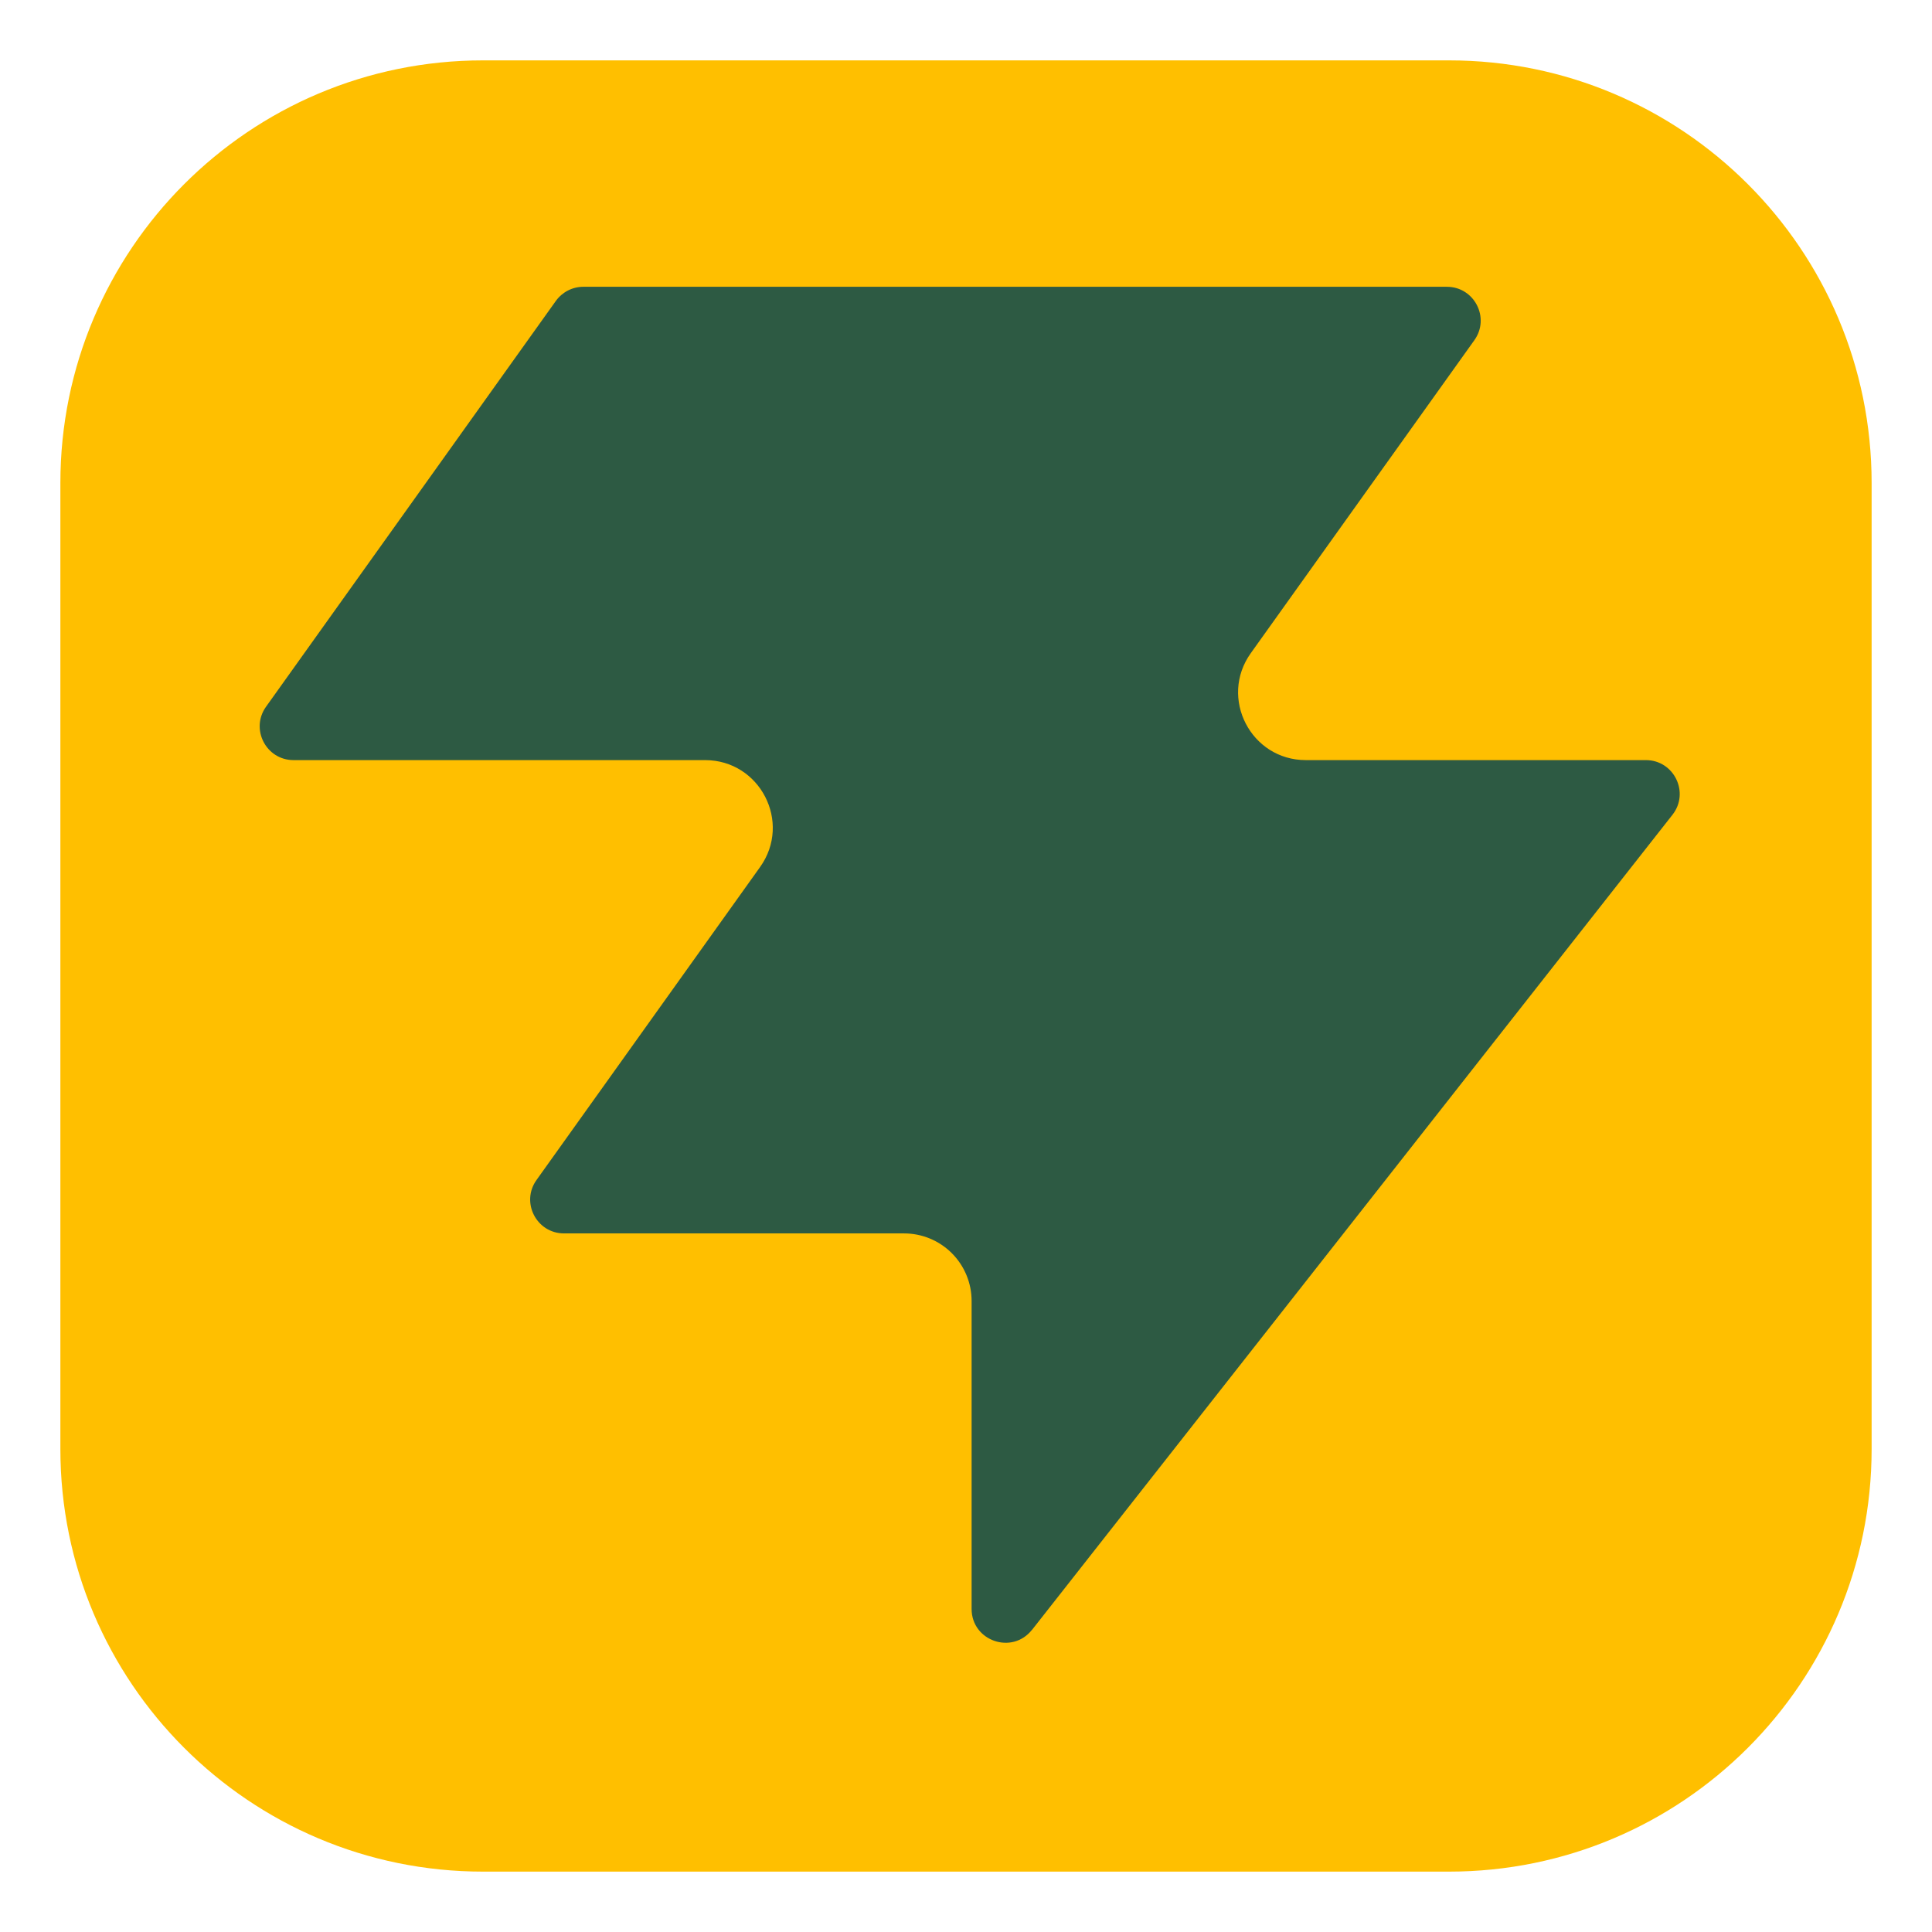
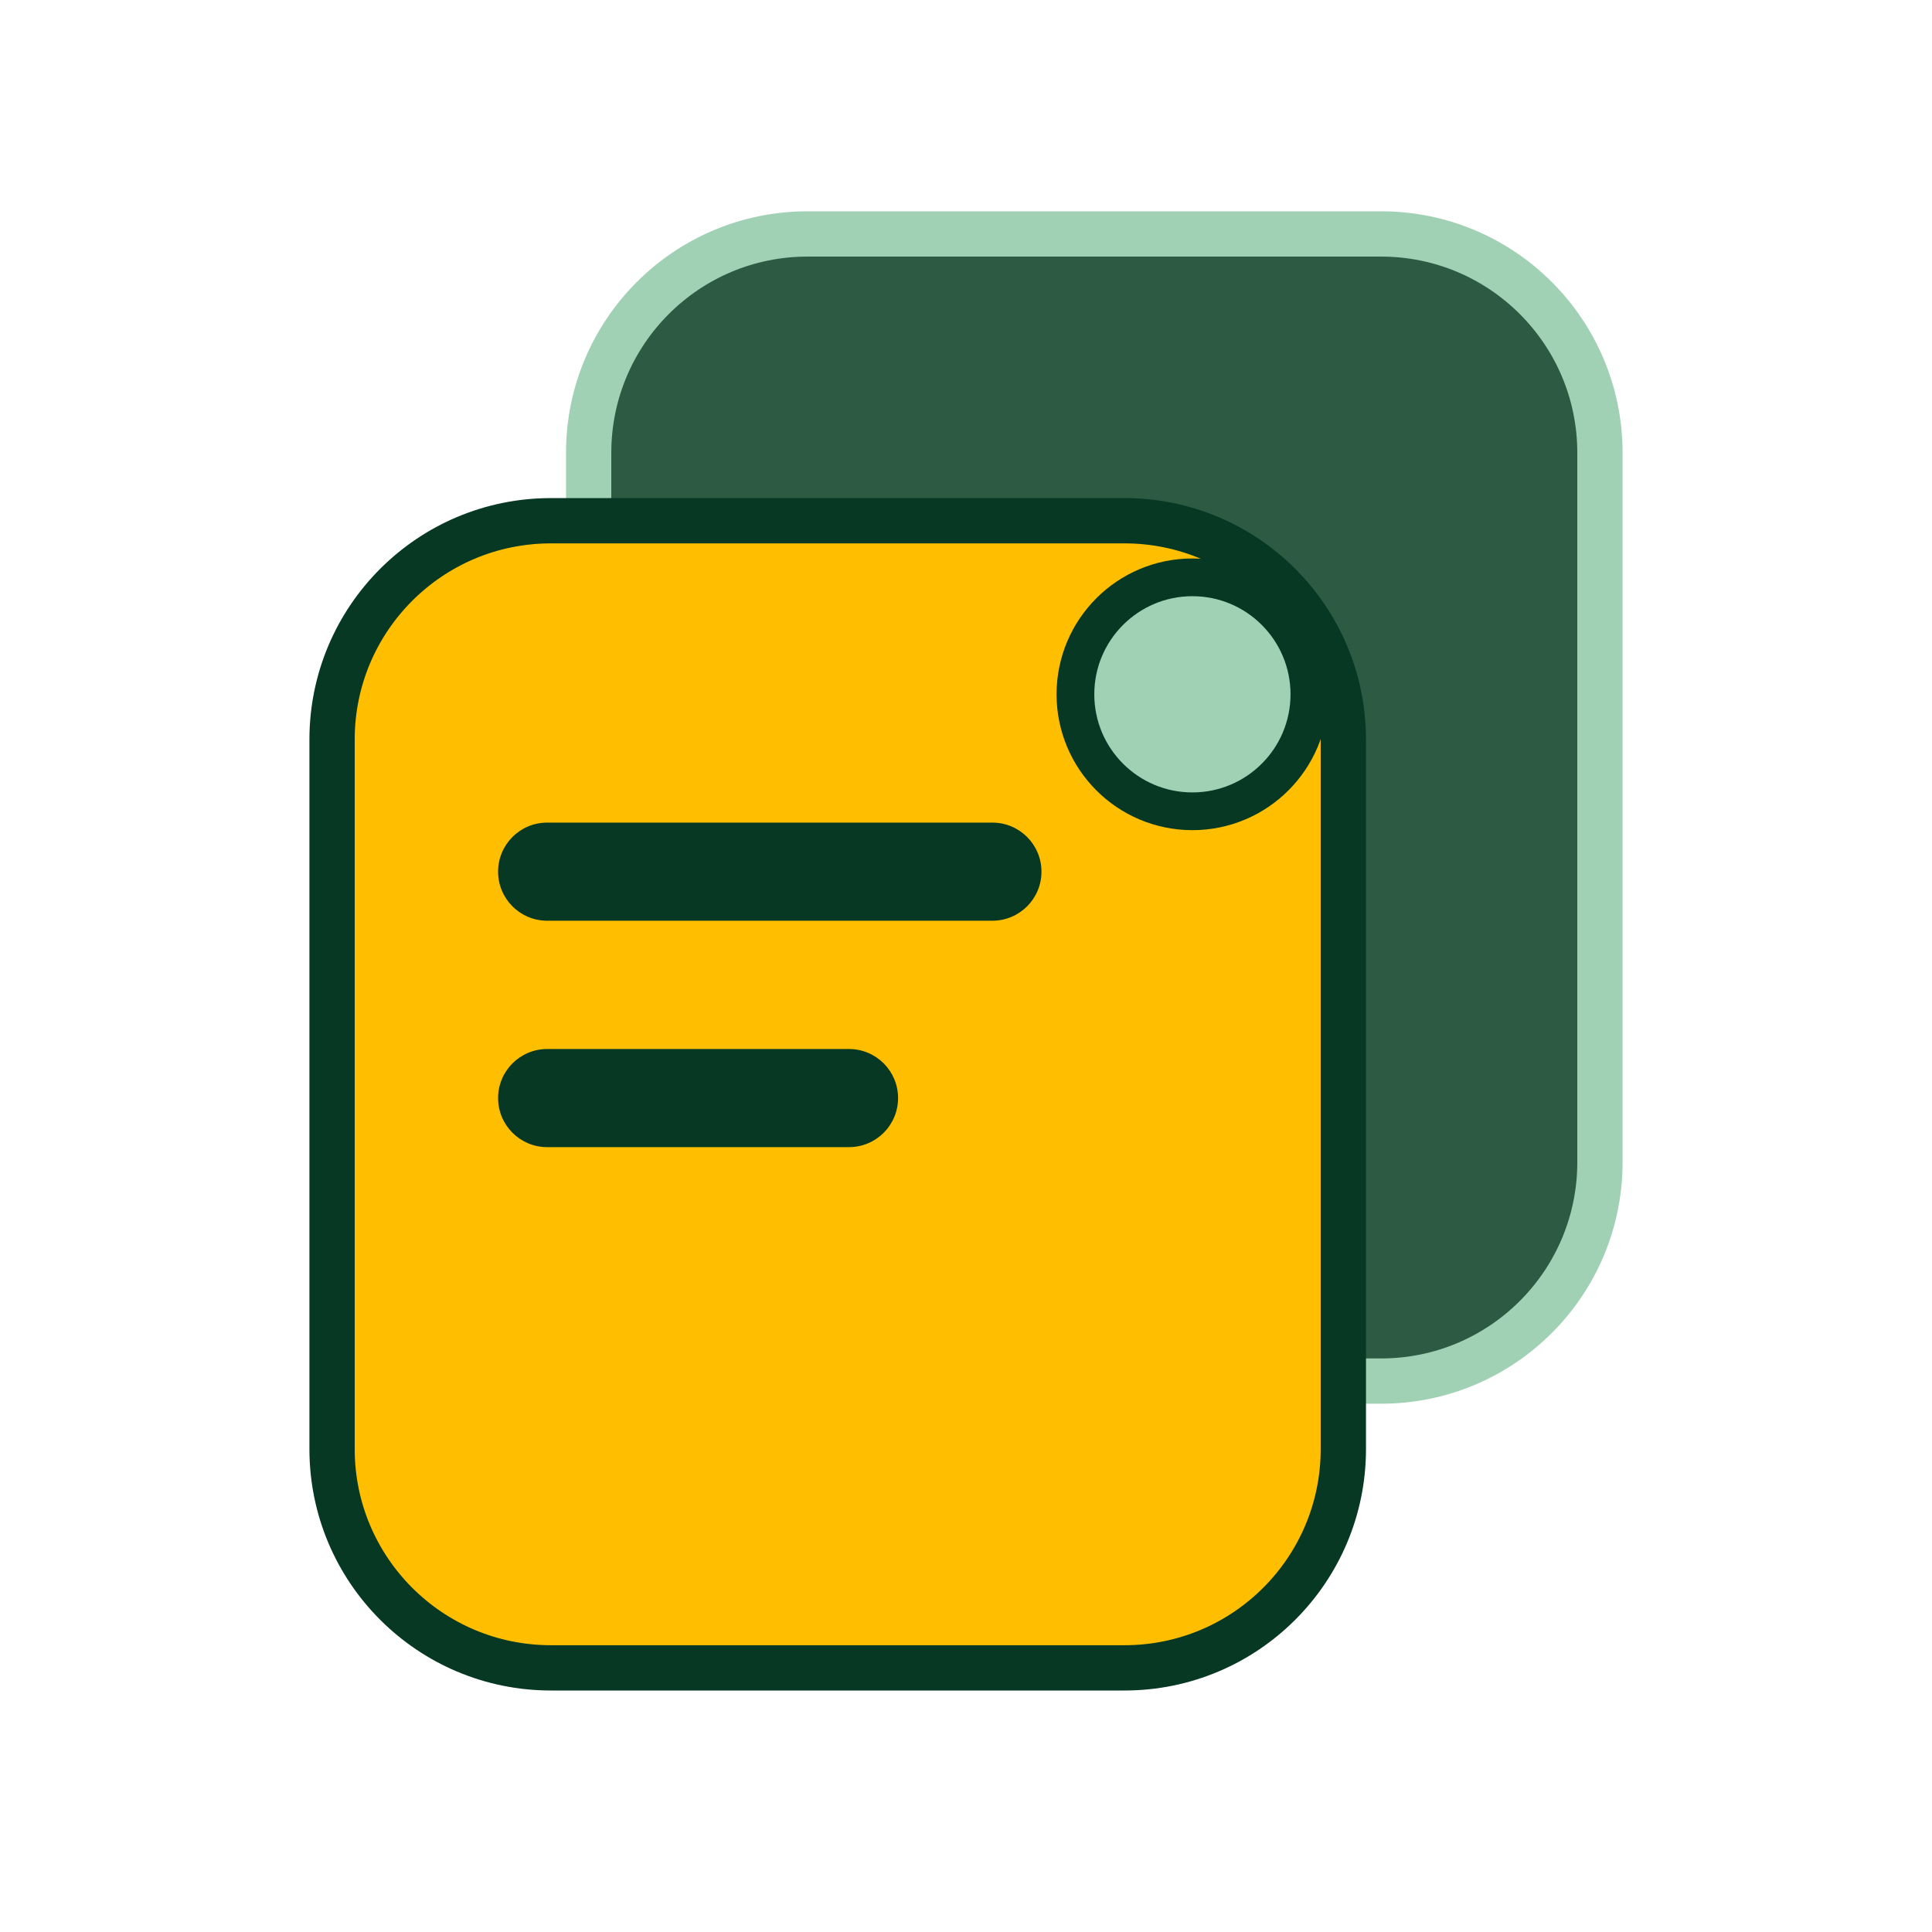
- <svg xmlns="http://www.w3.org/2000/svg" width="128" height="128" fill="none" viewBox="0 0 128 128">
-   <rect x="4" y="4" width="120" height="120" rx="28" fill="#FFBF00" />
-   <path fill="#2D5A43" d="M25.946 44.938c-.664.845-2.021.375-2.021-.698V33.937a2.26 2.26 0 0 0-2.262-2.262H10.287c-.92 0-1.456-1.04-.92-1.788l7.48-10.471c1.07-1.497 0-3.578-1.842-3.578H1.237c-.92 0-1.456-1.04-.92-1.788L10.013.474c.214-.297.556-.474.92-.474h28.894c.92 0 1.456 1.04.92 1.788l-7.48 10.471c-1.07 1.498 0 3.579 1.842 3.579h11.377c.943 0 1.473 1.088.89 1.83L25.947 44.94z" transform="translate(17 19) scale(1.98)" />
+ <svg xmlns="http://www.w3.org/2000/svg" width="128" height="128" fill="none" viewBox="0 0 512 512">
+   <rect x="156" y="62" width="268" height="304" rx="58" fill="#2D5A43" stroke="#A1D1B4" stroke-width="12" />
+   <rect x="88" y="138" width="268" height="304" rx="58" fill="#FFBF00" stroke="#063824" stroke-width="12" />
+   <rect x="132" y="218" width="144" height="26" rx="13" fill="#063824" />
+   <rect x="132" y="278" width="106" height="26" rx="13" fill="#063824" />
+   <circle cx="316" cy="184" r="31" fill="#A1D1B4" stroke="#063824" stroke-width="10" />
</svg>
